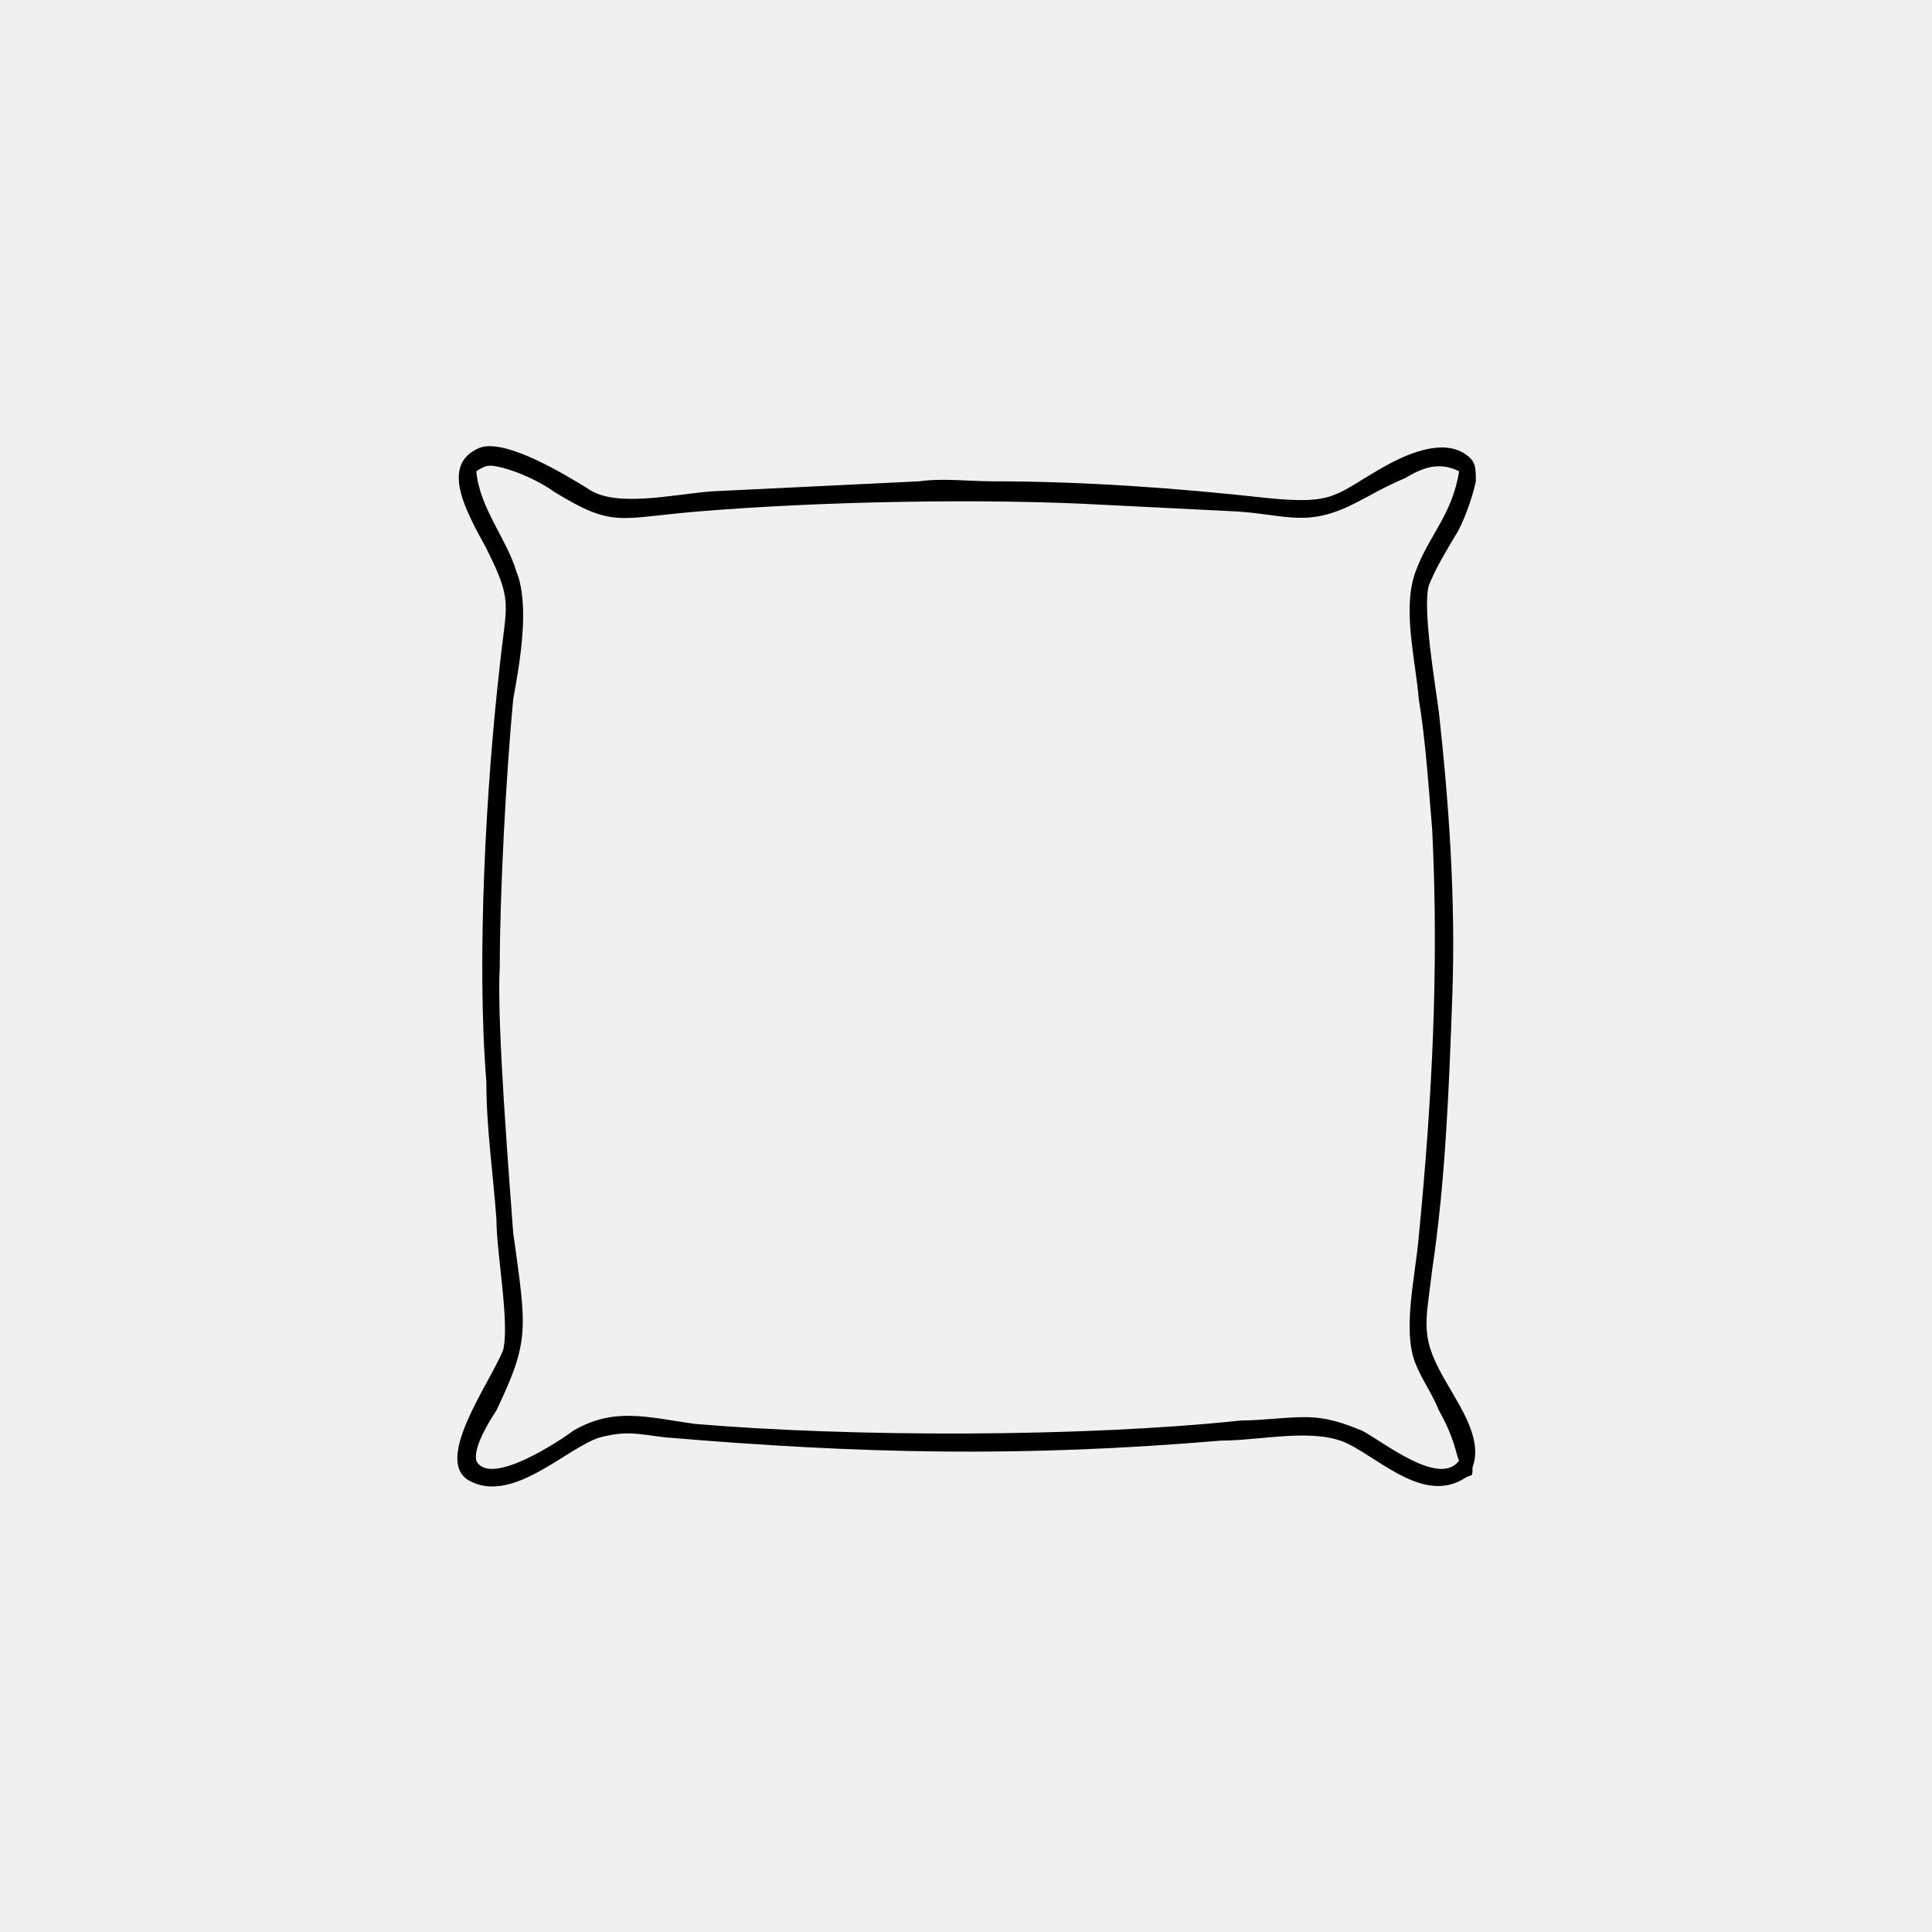
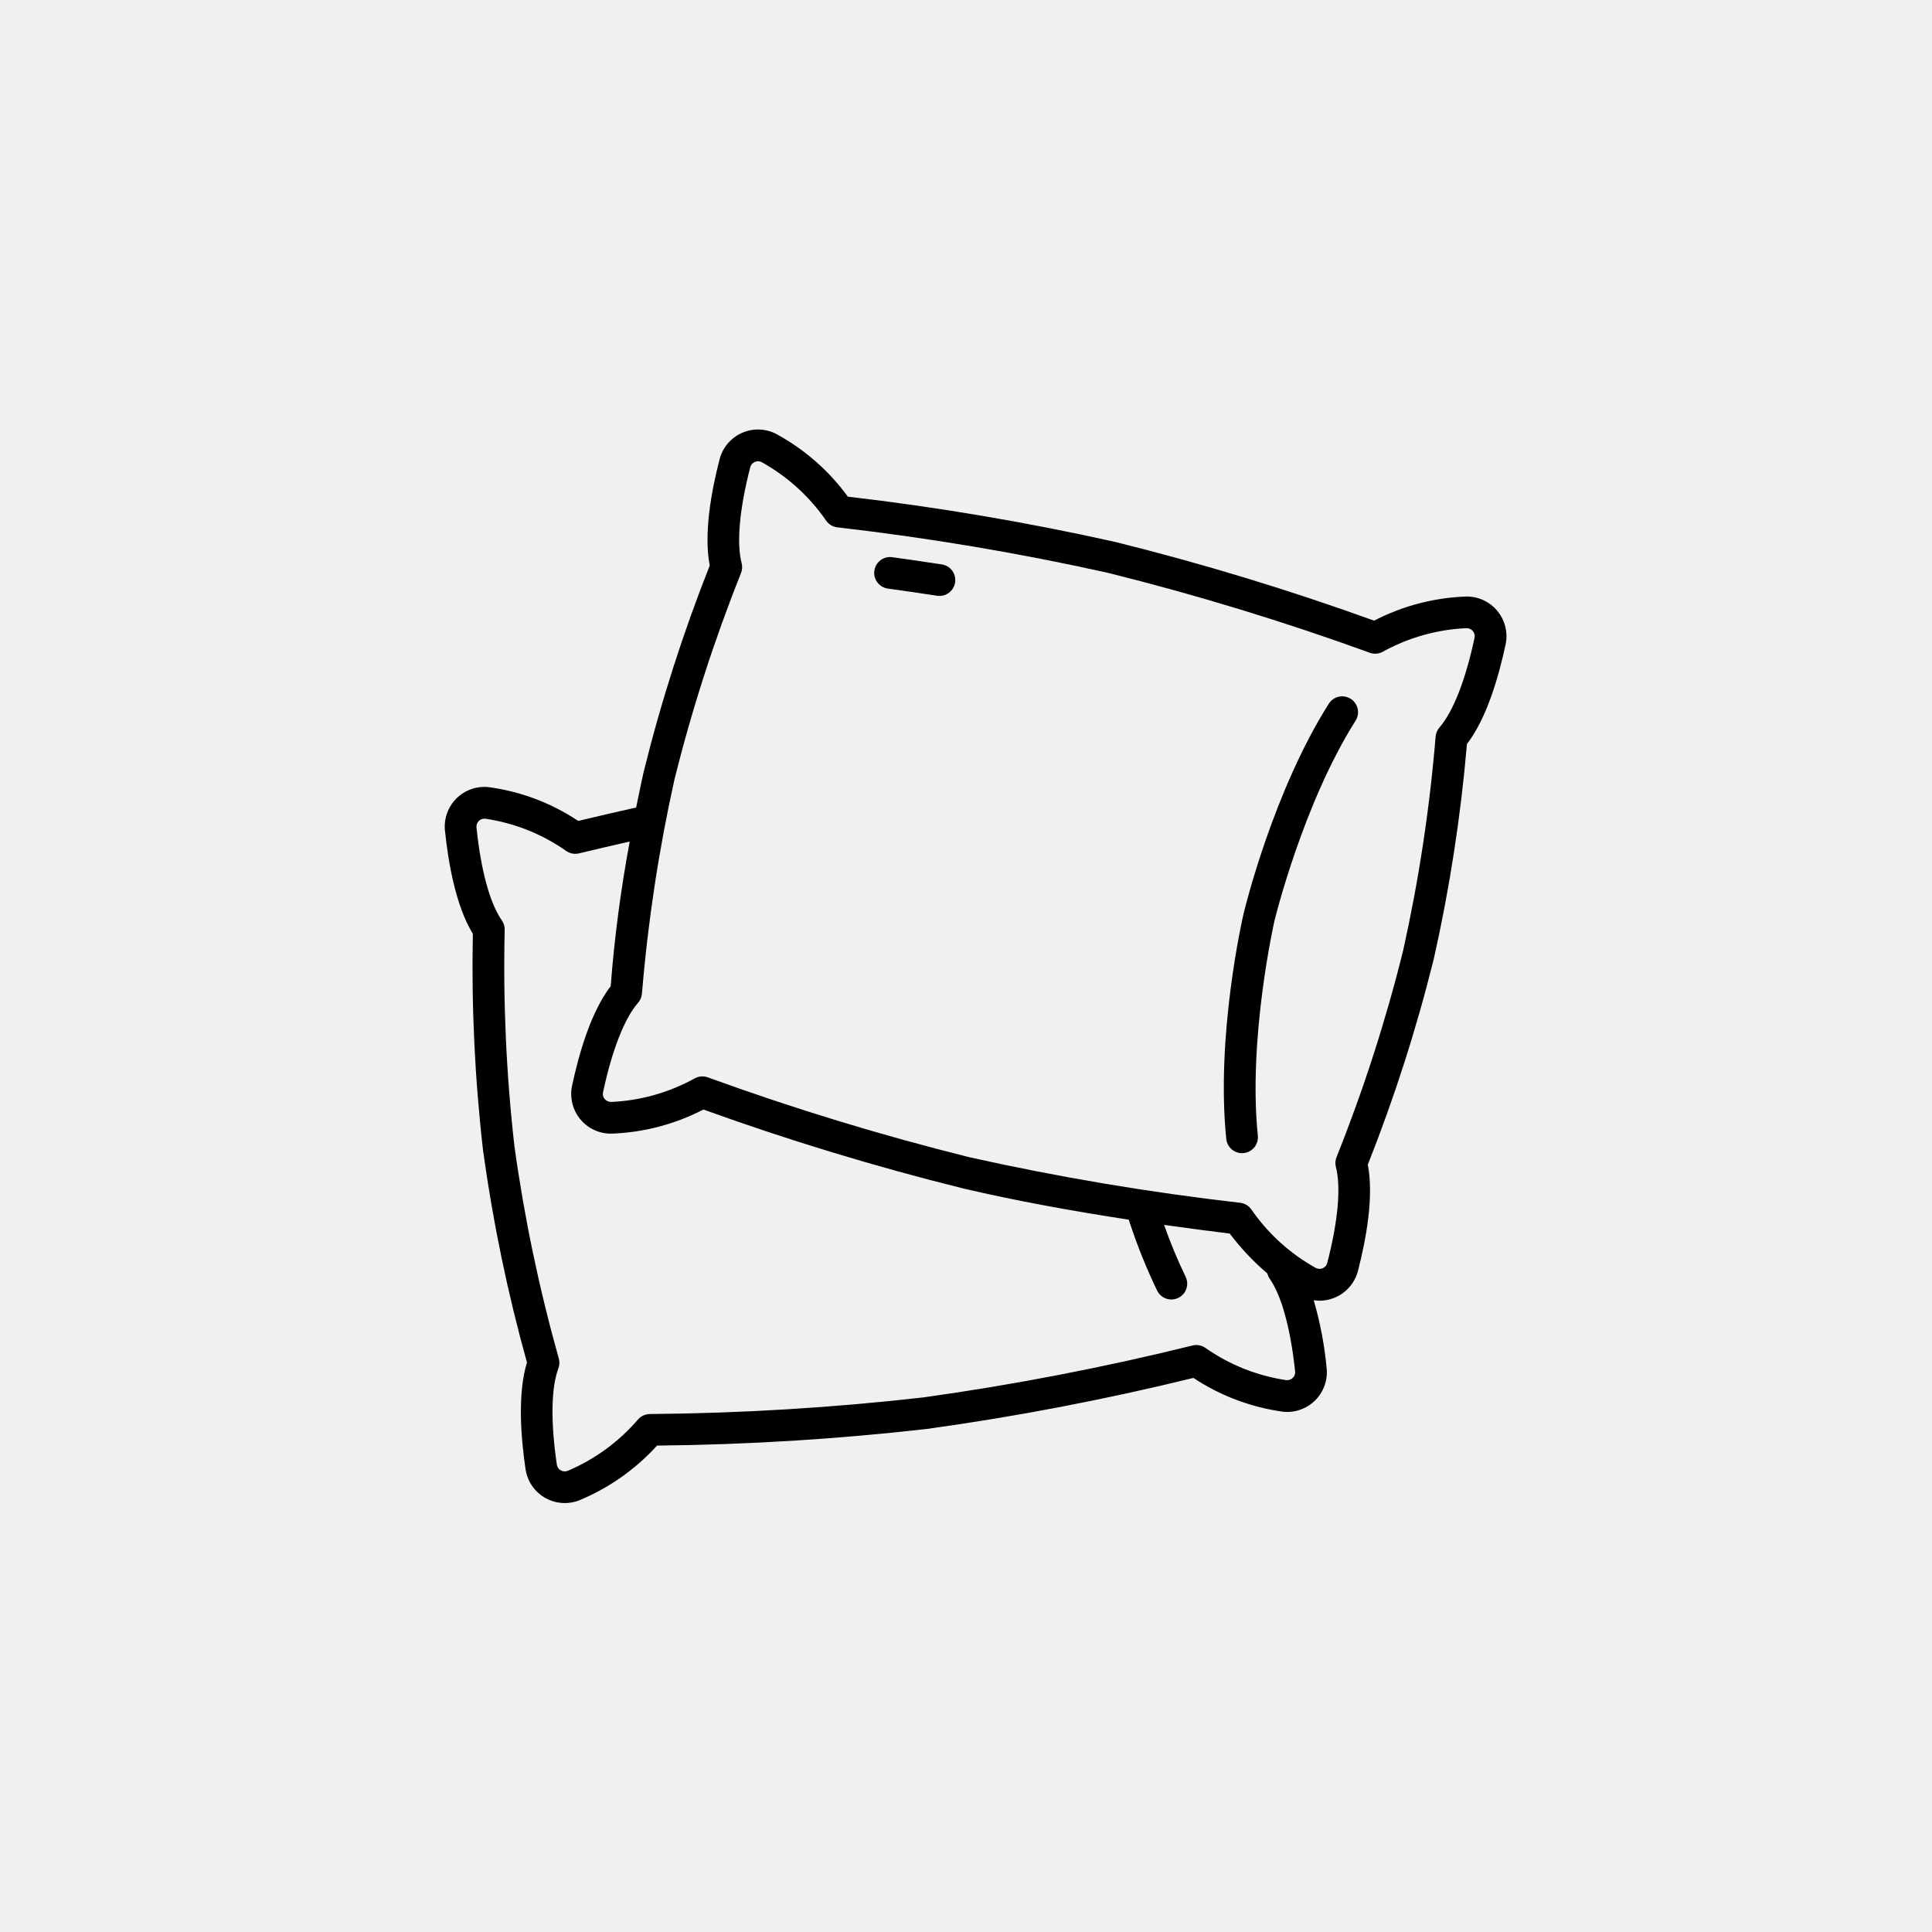
- <svg xmlns="http://www.w3.org/2000/svg" xml:space="preserve" width="76px" height="76px" version="1.1" style="shape-rendering:geometricPrecision; text-rendering:geometricPrecision; image-rendering:optimizeQuality; fill-rule:evenodd; clip-rule:evenodd" viewBox="0 0 5.76 5.75">
-   <defs>
-     <style type="text/css">
-    
-     .str0 {stroke:black;stroke-width:0.03;stroke-miterlimit:22.926}
-     .fil0 {fill:none}
-     .fil1 {fill:#000000}
-      @media (prefers-color-scheme: dark) {
-         .fil1 { fill: #ffffff; }
+ <svg xmlns="http://www.w3.org/2000/svg" version="1.1" width="512" height="512" x="0" y="0" viewBox="0 0 128 128" style="enable-background:new 0 0 512 512" xml:space="preserve" class="">
+   <style>
+     path { fill: #000; } /* Default (light mode) */
+     @media (prefers-color-scheme: dark) {
+       path { fill: #fff; } /* Dark mode */
    }
-    
-   </style>
-   </defs>
-   <g id="Layer_x0020_1">
-     <rect class="fil0" width="5.76" height="5.75" rx="0.81" ry="0.81" />
-     <path class="fil1" d="M1.43 1.33c-0.12,0.05 -0.04,0.19 0.02,0.3 0.08,0.16 0.06,0.16 0.04,0.35 -0.04,0.35 -0.07,0.87 -0.04,1.24 0,0.14 0.02,0.27 0.03,0.41 0,0.1 0.04,0.31 0.02,0.39 -0.04,0.1 -0.21,0.33 -0.1,0.39 0.13,0.07 0.29,-0.1 0.39,-0.13 0.08,-0.02 0.11,-0.01 0.19,0 0.59,0.05 1.07,0.06 1.66,0.01 0.12,0 0.28,-0.04 0.38,0.01 0.1,0.05 0.23,0.18 0.35,0.1 0.02,-0.01 0.02,0 0.02,-0.03 0.03,-0.08 -0.03,-0.17 -0.07,-0.24 -0.09,-0.15 -0.07,-0.18 -0.05,-0.35 0.04,-0.27 0.05,-0.54 0.06,-0.82 0.01,-0.28 -0.01,-0.57 -0.04,-0.84 -0.01,-0.08 -0.05,-0.31 -0.03,-0.38 0.02,-0.05 0.05,-0.1 0.08,-0.15 0.02,-0.03 0.05,-0.11 0.06,-0.16 0,-0.04 0,-0.06 -0.03,-0.08 -0.07,-0.05 -0.18,0 -0.25,0.04 -0.14,0.08 -0.14,0.11 -0.34,0.09 -0.27,-0.03 -0.55,-0.05 -0.82,-0.05 -0.07,0 -0.15,-0.01 -0.22,0l-0.62 0.03c-0.12,0.01 -0.29,0.05 -0.37,-0.01 -0.05,-0.03 -0.24,-0.15 -0.32,-0.12zm-0.01 0.07c0.01,0.11 0.09,0.2 0.12,0.3 0.04,0.1 0.01,0.27 -0.01,0.38 -0.02,0.21 -0.04,0.57 -0.04,0.8 -0.01,0.16 0.03,0.65 0.04,0.79 0.04,0.29 0.05,0.32 -0.05,0.53 -0.02,0.03 -0.07,0.11 -0.06,0.15 0.04,0.08 0.25,-0.06 0.29,-0.09 0.12,-0.07 0.22,-0.04 0.36,-0.02 0.47,0.04 1.16,0.04 1.63,-0.01 0.06,0 0.13,-0.01 0.19,-0.01 0.07,0 0.12,0.02 0.17,0.04 0.06,0.03 0.23,0.17 0.29,0.09 -0.01,-0.02 -0.01,-0.06 -0.06,-0.15 -0.02,-0.05 -0.05,-0.09 -0.07,-0.14 -0.04,-0.1 0,-0.26 0.01,-0.38 0.04,-0.41 0.06,-0.8 0.04,-1.21 -0.01,-0.12 -0.02,-0.27 -0.04,-0.39 -0.01,-0.12 -0.05,-0.27 -0.01,-0.38 0.04,-0.11 0.11,-0.17 0.13,-0.3 -0.06,-0.03 -0.11,-0.01 -0.16,0.02 -0.07,0.03 -0.1,0.05 -0.14,0.07 -0.15,0.08 -0.21,0.04 -0.36,0.03l-0.4 -0.02c-0.36,-0.02 -0.85,-0.01 -1.21,0.02 -0.24,0.02 -0.25,0.05 -0.43,-0.06 -0.04,-0.03 -0.11,-0.06 -0.15,-0.07 -0.04,-0.01 -0.05,-0.01 -0.08,0.01z" />
+     </style>
+   <g transform="matrix(0.6,0,0,0.6,25.8546,25.60769)">
+     <path d="M122.278 24.821a4.371 4.371 0 0 0-3.4-1.633h-.023a23.9 23.9 0 0 0-10.215 2.666 289.217 289.217 0 0 0-28.619-8.7 289.139 289.139 0 0 0-29.492-4.994 23.888 23.888 0 0 0-7.973-6.957 4.382 4.382 0 0 0-6.186 2.822c-.9 3.46-1.779 8.217-1.091 11.745a177.621 177.621 0 0 0-7.3 22.8c-.04.176-.373 1.648-.826 3.918-2.184.49-4.336.985-6.4 1.48a23.368 23.368 0 0 0-9.911-3.734 4.379 4.379 0 0 0-4.8 4.811c.368 3.552 1.2 8.317 3.079 11.386a177.921 177.921 0 0 0 1.127 23.916 177.454 177.454 0 0 0 4.848 23.419c-1.051 3.431-.677 8.257-.155 11.791a4.377 4.377 0 0 0 4.327 3.734 4.419 4.419 0 0 0 1.535-.276 24 24 0 0 0 8.656-6.071A288.173 288.173 0 0 0 59.31 115.1a291.259 291.259 0 0 0 29.377-5.629 23.778 23.778 0 0 0 9.905 3.734 4.383 4.383 0 0 0 4.808-4.8 40.3 40.3 0 0 0-1.429-7.514 4.32 4.32 0 0 0 .641.054 4.387 4.387 0 0 0 4.242-3.28c.895-3.459 1.778-8.216 1.09-11.743a177.614 177.614 0 0 0 7.3-22.778l.006-.025a177.469 177.469 0 0 0 3.64-23.639c2.19-2.848 3.523-7.5 4.267-10.994a4.354 4.354 0 0 0-.879-3.665zm-22.612 84.641a.89.89 0 0 1-.715.257 20.891 20.891 0 0 1-8.969-3.584 1.753 1.753 0 0 0-1.382-.246 291.476 291.476 0 0 1-29.73 5.735 287.856 287.856 0 0 1-30.214 1.836 1.749 1.749 0 0 0-1.275.578 21.131 21.131 0 0 1-7.8 5.7.881.881 0 0 1-.77-.069.845.845 0 0 1-.412-.615c-.7-4.716-.637-8.494.168-10.639a1.758 1.758 0 0 0 .035-1.128 175 175 0 0 1-4.886-23.373 175.535 175.535 0 0 1-1.08-23.883 1.753 1.753 0 0 0-.314-1.084c-1.319-1.884-2.314-5.526-2.8-10.265a.879.879 0 0 1 .959-.961 20.767 20.767 0 0 1 8.986 3.589 1.747 1.747 0 0 0 1.376.241c1.8-.436 3.688-.872 5.6-1.306a149.66 149.66 0 0 0-2.1 15.969c-2.19 2.849-3.523 7.5-4.266 11a4.381 4.381 0 0 0 4.269 5.286h.021a23.91 23.91 0 0 0 10.217-2.665 289.453 289.453 0 0 0 28.62 8.7c5.961 1.405 12.4 2.554 18.344 3.464a62.007 62.007 0 0 0 3.131 7.83 1.75 1.75 0 1 0 3.142-1.542 54.7 54.7 0 0 1-2.372-5.713c2.6.368 5.05.688 7.246.957a27.953 27.953 0 0 0 4.155 4.406 1.757 1.757 0 0 0 .258.578c1.309 1.859 2.307 5.5 2.811 10.252a.857.857 0 0 1-.253.695zm20.063-81.715c-.99 4.657-2.366 8.174-3.874 9.9a1.756 1.756 0 0 0-.427 1.046 174.955 174.955 0 0 1-3.591 23.622 174.8 174.8 0 0 1-7.332 22.743 1.748 1.748 0 0 0-.085 1.126c.577 2.221.238 5.983-.954 10.592a.861.861 0 0 1-.483.574.88.88 0 0 1-.758-.01 21.056 21.056 0 0 1-7.157-6.494 1.747 1.747 0 0 0-1.207-.711 289.215 289.215 0 0 1-29.855-5.018 289.023 289.023 0 0 1-28.954-8.838 1.749 1.749 0 0 0-1.4.1A21.031 21.031 0 0 1 24.371 79a.987.987 0 0 1-.7-.33.864.864 0 0 1-.175-.729c.99-4.656 2.366-8.174 3.874-9.9a1.748 1.748 0 0 0 .428-1.046 175.352 175.352 0 0 1 3.588-23.611 175.623 175.623 0 0 1 7.335-22.754 1.752 1.752 0 0 0 .079-1.13c-.577-2.221-.238-5.983.954-10.593a.861.861 0 0 1 .482-.572.877.877 0 0 1 .76.009 21.04 21.04 0 0 1 7.155 6.494 1.749 1.749 0 0 0 1.208.711 289.022 289.022 0 0 1 29.855 5.018 288.863 288.863 0 0 1 28.957 8.833 1.736 1.736 0 0 0 1.4-.1 21.052 21.052 0 0 1 9.282-2.617.886.886 0 0 1 .7.331.855.855 0 0 1 .176.733z" opacity="1" data-original="#000000" class="" />
+     <path d="M60.913 19.646c-1.89-.291-3.729-.556-5.485-.8a1.75 1.75 0 0 0-.477 3.468c1.739.239 3.56.5 5.43.788a1.639 1.639 0 0 0 .268.021 1.75 1.75 0 0 0 .264-3.479zM106.053 34.483a1.75 1.75 0 0 0-2.415.542c-6.119 9.661-9.27 22.6-9.405 23.156s-3.08 13.527-1.918 24.9a1.752 1.752 0 0 0 1.74 1.573 1.546 1.546 0 0 0 .179-.01 1.75 1.75 0 0 0 1.566-1.916c-1.1-10.789 1.814-23.628 1.84-23.745.031-.128 3.152-12.923 8.955-22.085a1.752 1.752 0 0 0-.542-2.415z" opacity="1" data-original="#000000" class="" />
  </g>
</svg>
